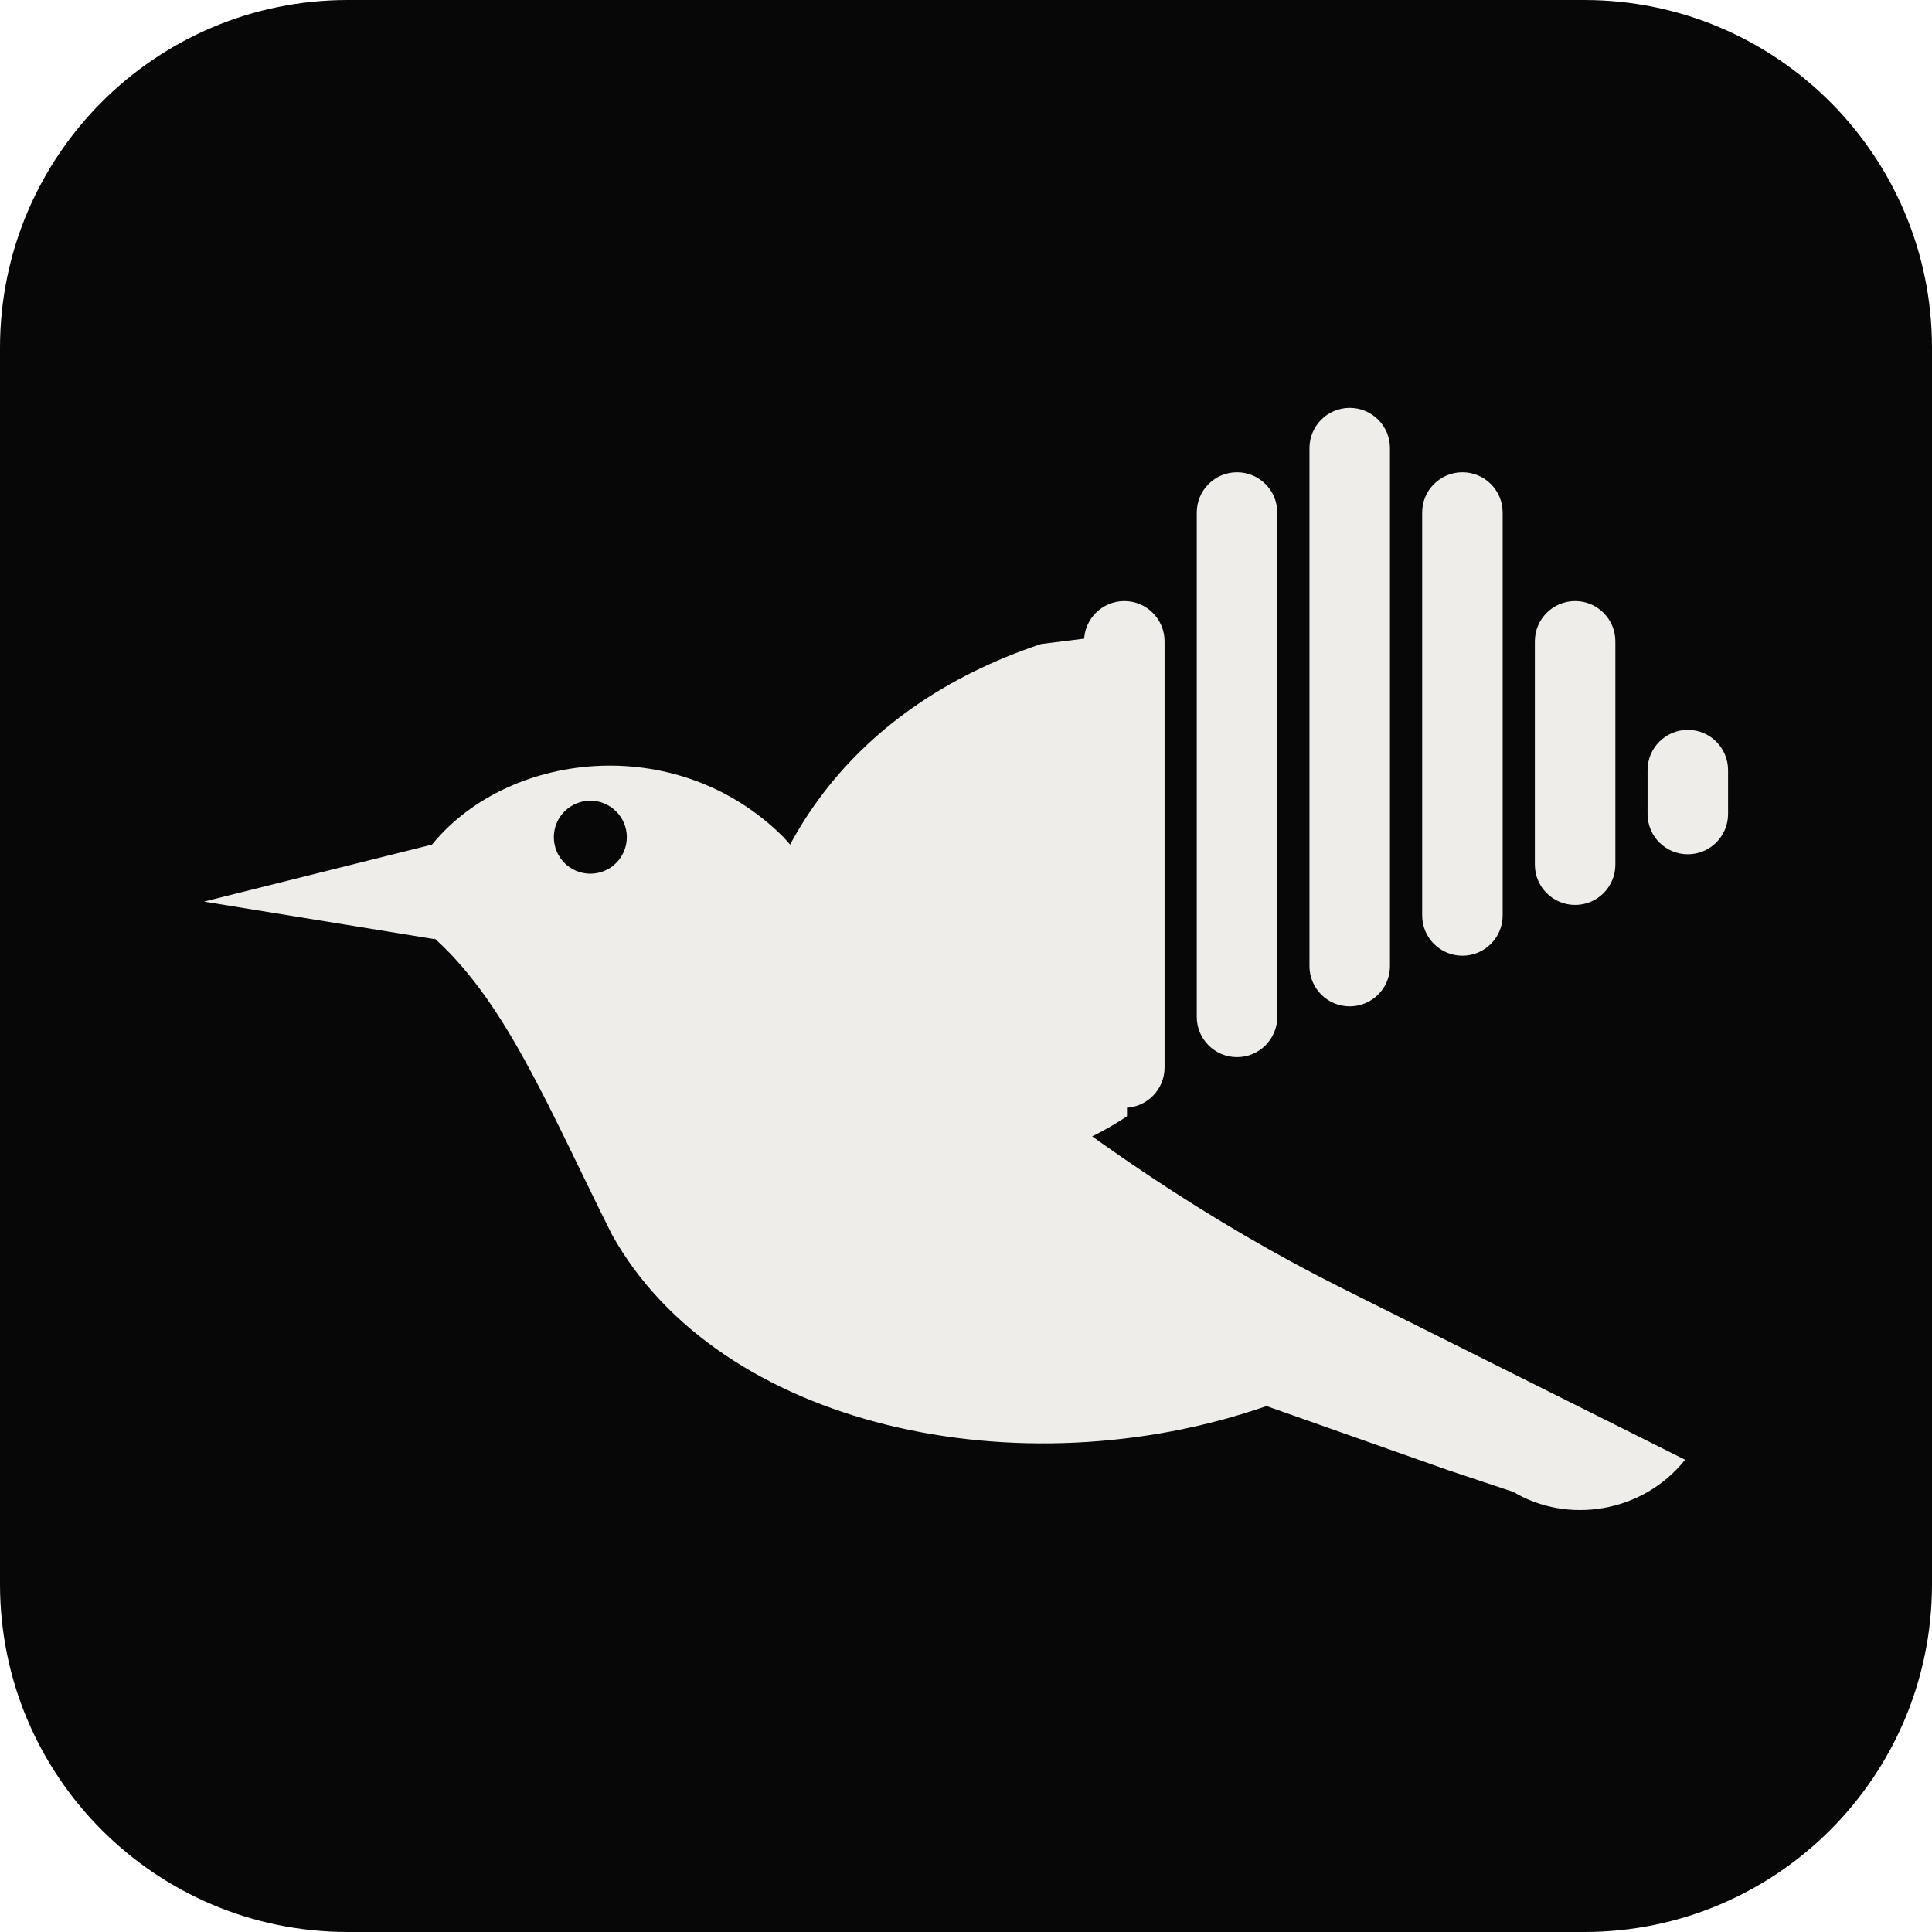
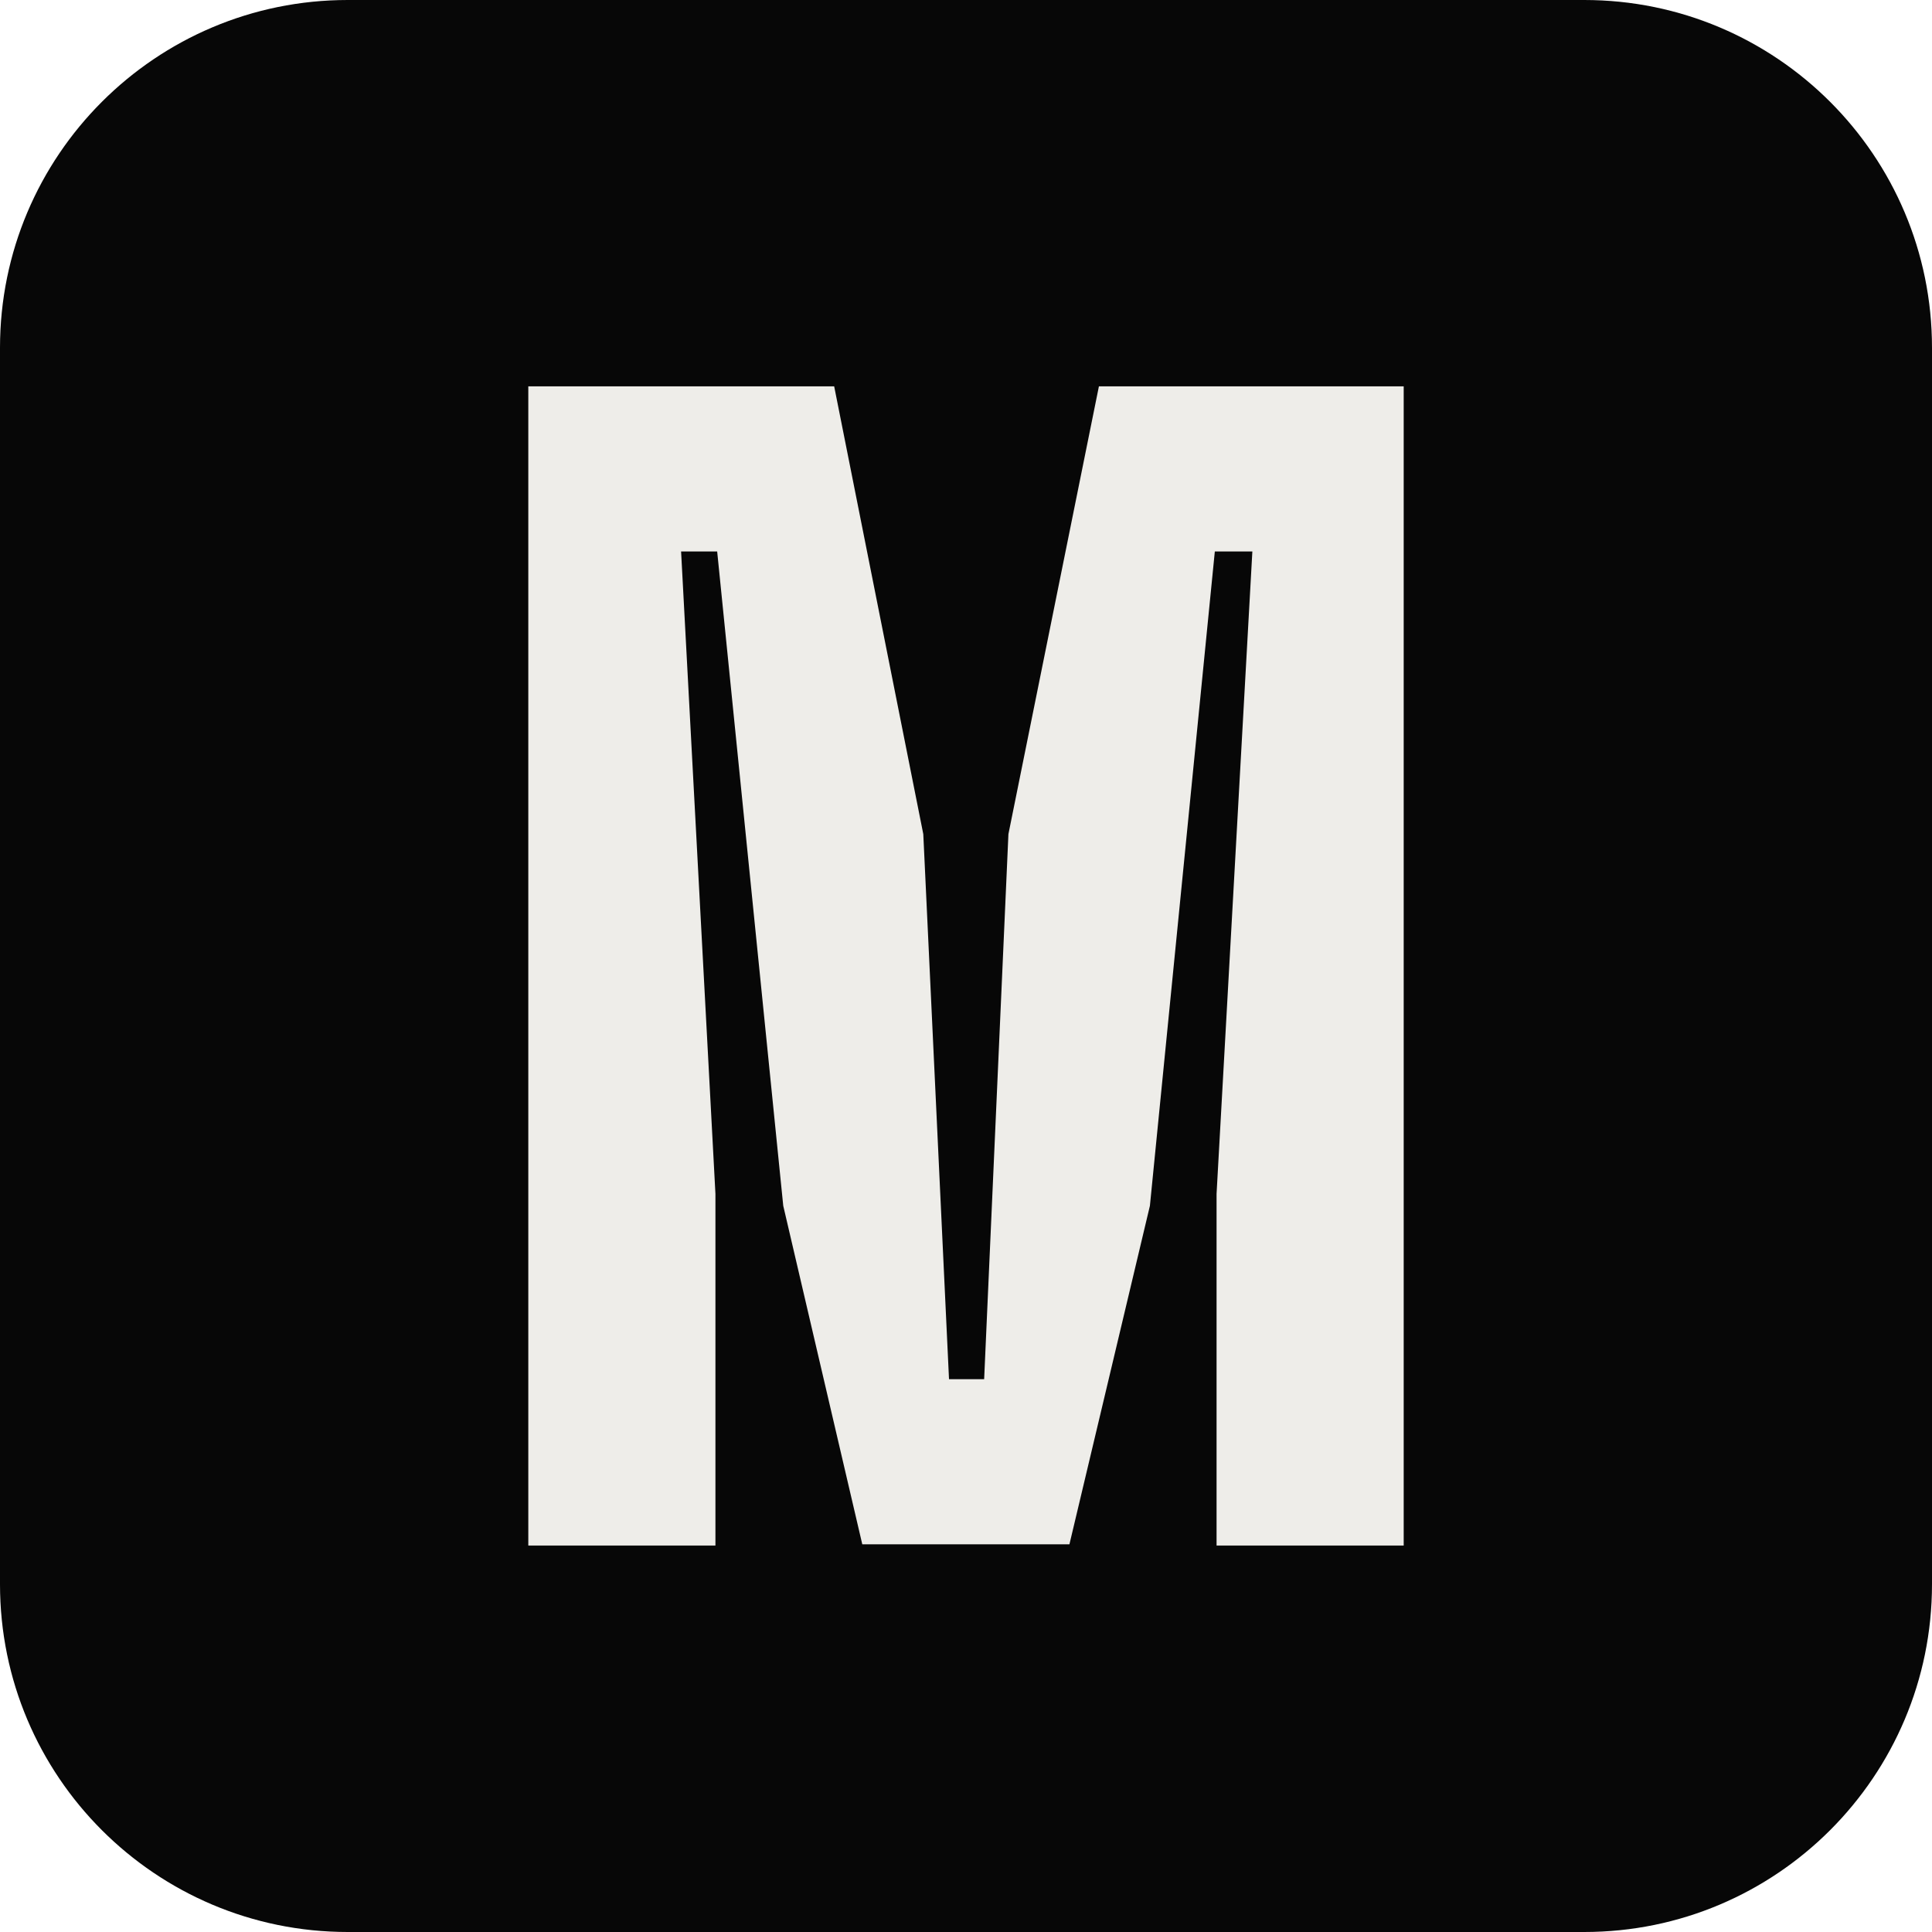
- <svg xmlns="http://www.w3.org/2000/svg" viewBox="15 14 180 180" width="1024" height="1024">
-   <rect x="15" y="14" width="180" height="180" rx="32.4" fill="#070707" />
-   <g fill="#eeede9">
-     <path d="M55,93 C62,84 78,82 88,92 L104,110 C116,120 128,128 140,134 L172,150 C168,155 161,156 156,153 L150,151 L133,145 C110,153 82,147 72,129 C66,117 62,107 55,101 Z M73.4,92 a3.4,3.4 0 1,0 -6.8,0 a3.4,3.4 0 1,0 6.8,0 Z" fill-rule="evenodd" />
-     <path d="M34,98 L56,92.5 L55.5,101.5 Z" />
-     <path d="M84,112 C84,94 94,80 112,74 L120,73 L120,118 C108,126 92,124 84,112 Z" />
-     <rect x="116" y="70" width="7.5" height="47.21" rx="3.75" />
-     <rect x="126.5" y="58" width="7.5" height="54.49" rx="3.75" />
-     <rect x="137" y="52" width="7.5" height="55.76" rx="3.75" />
-     <rect x="147.5" y="58" width="7.5" height="45.04" rx="3.75" />
-     <rect x="158" y="70" width="7.5" height="28.31" rx="3.75" />
-     <rect x="168.5" y="82" width="7.5" height="11.59" rx="3.75" />
-   </g>
+ <svg xmlns="http://www.w3.org/2000/svg" viewBox="-729.2 -533.3 2666.7 2666.7" width="1024" height="1024">
+   <rect x="-729.2" y="-533.3" width="2666.7" height="2666.7" rx="480" fill="#070707" />
+   <path d="M0 1600V0H422.2L545.2 618L580.7 1370.4H629.2L662.7 618L787.6 0H1208.3V1600H950V1114.5L999.4 227.9H947.6L858 1131L746.9 1598.3H461L351.9 1131L260.7 227.9H210.9L258.3 1114.5V1600Z" fill="#eeede9" />
</svg>
